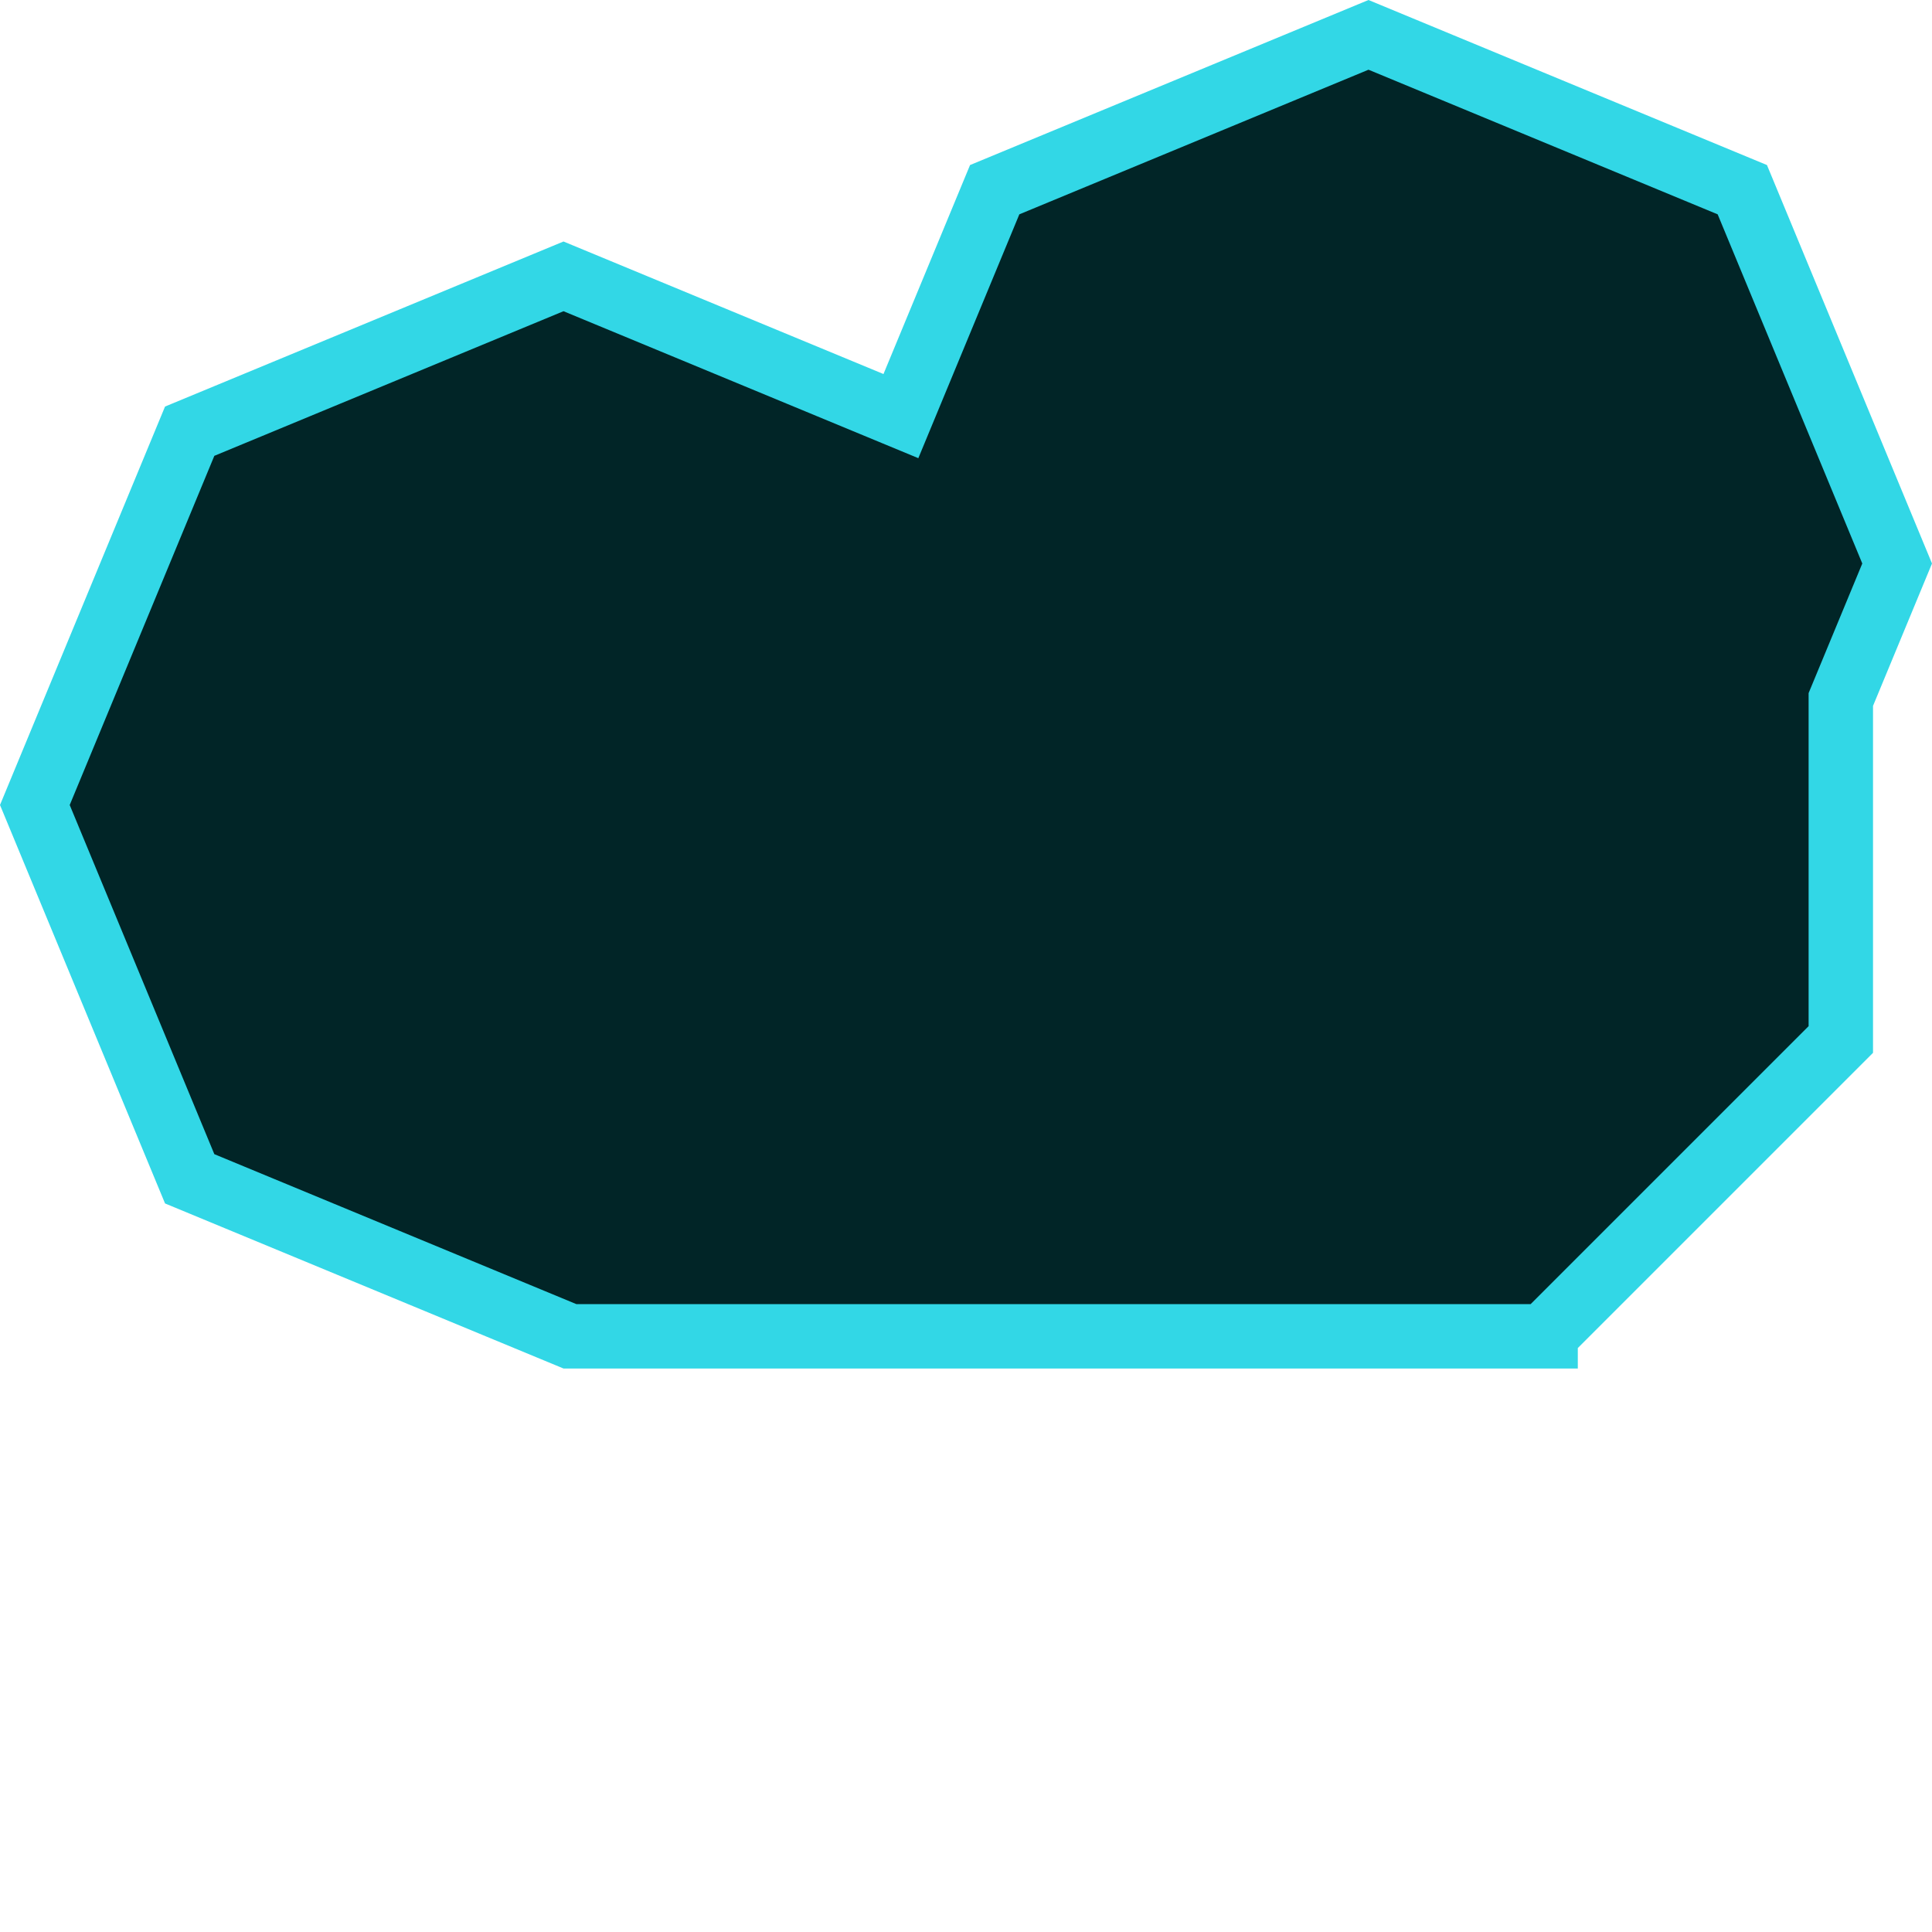
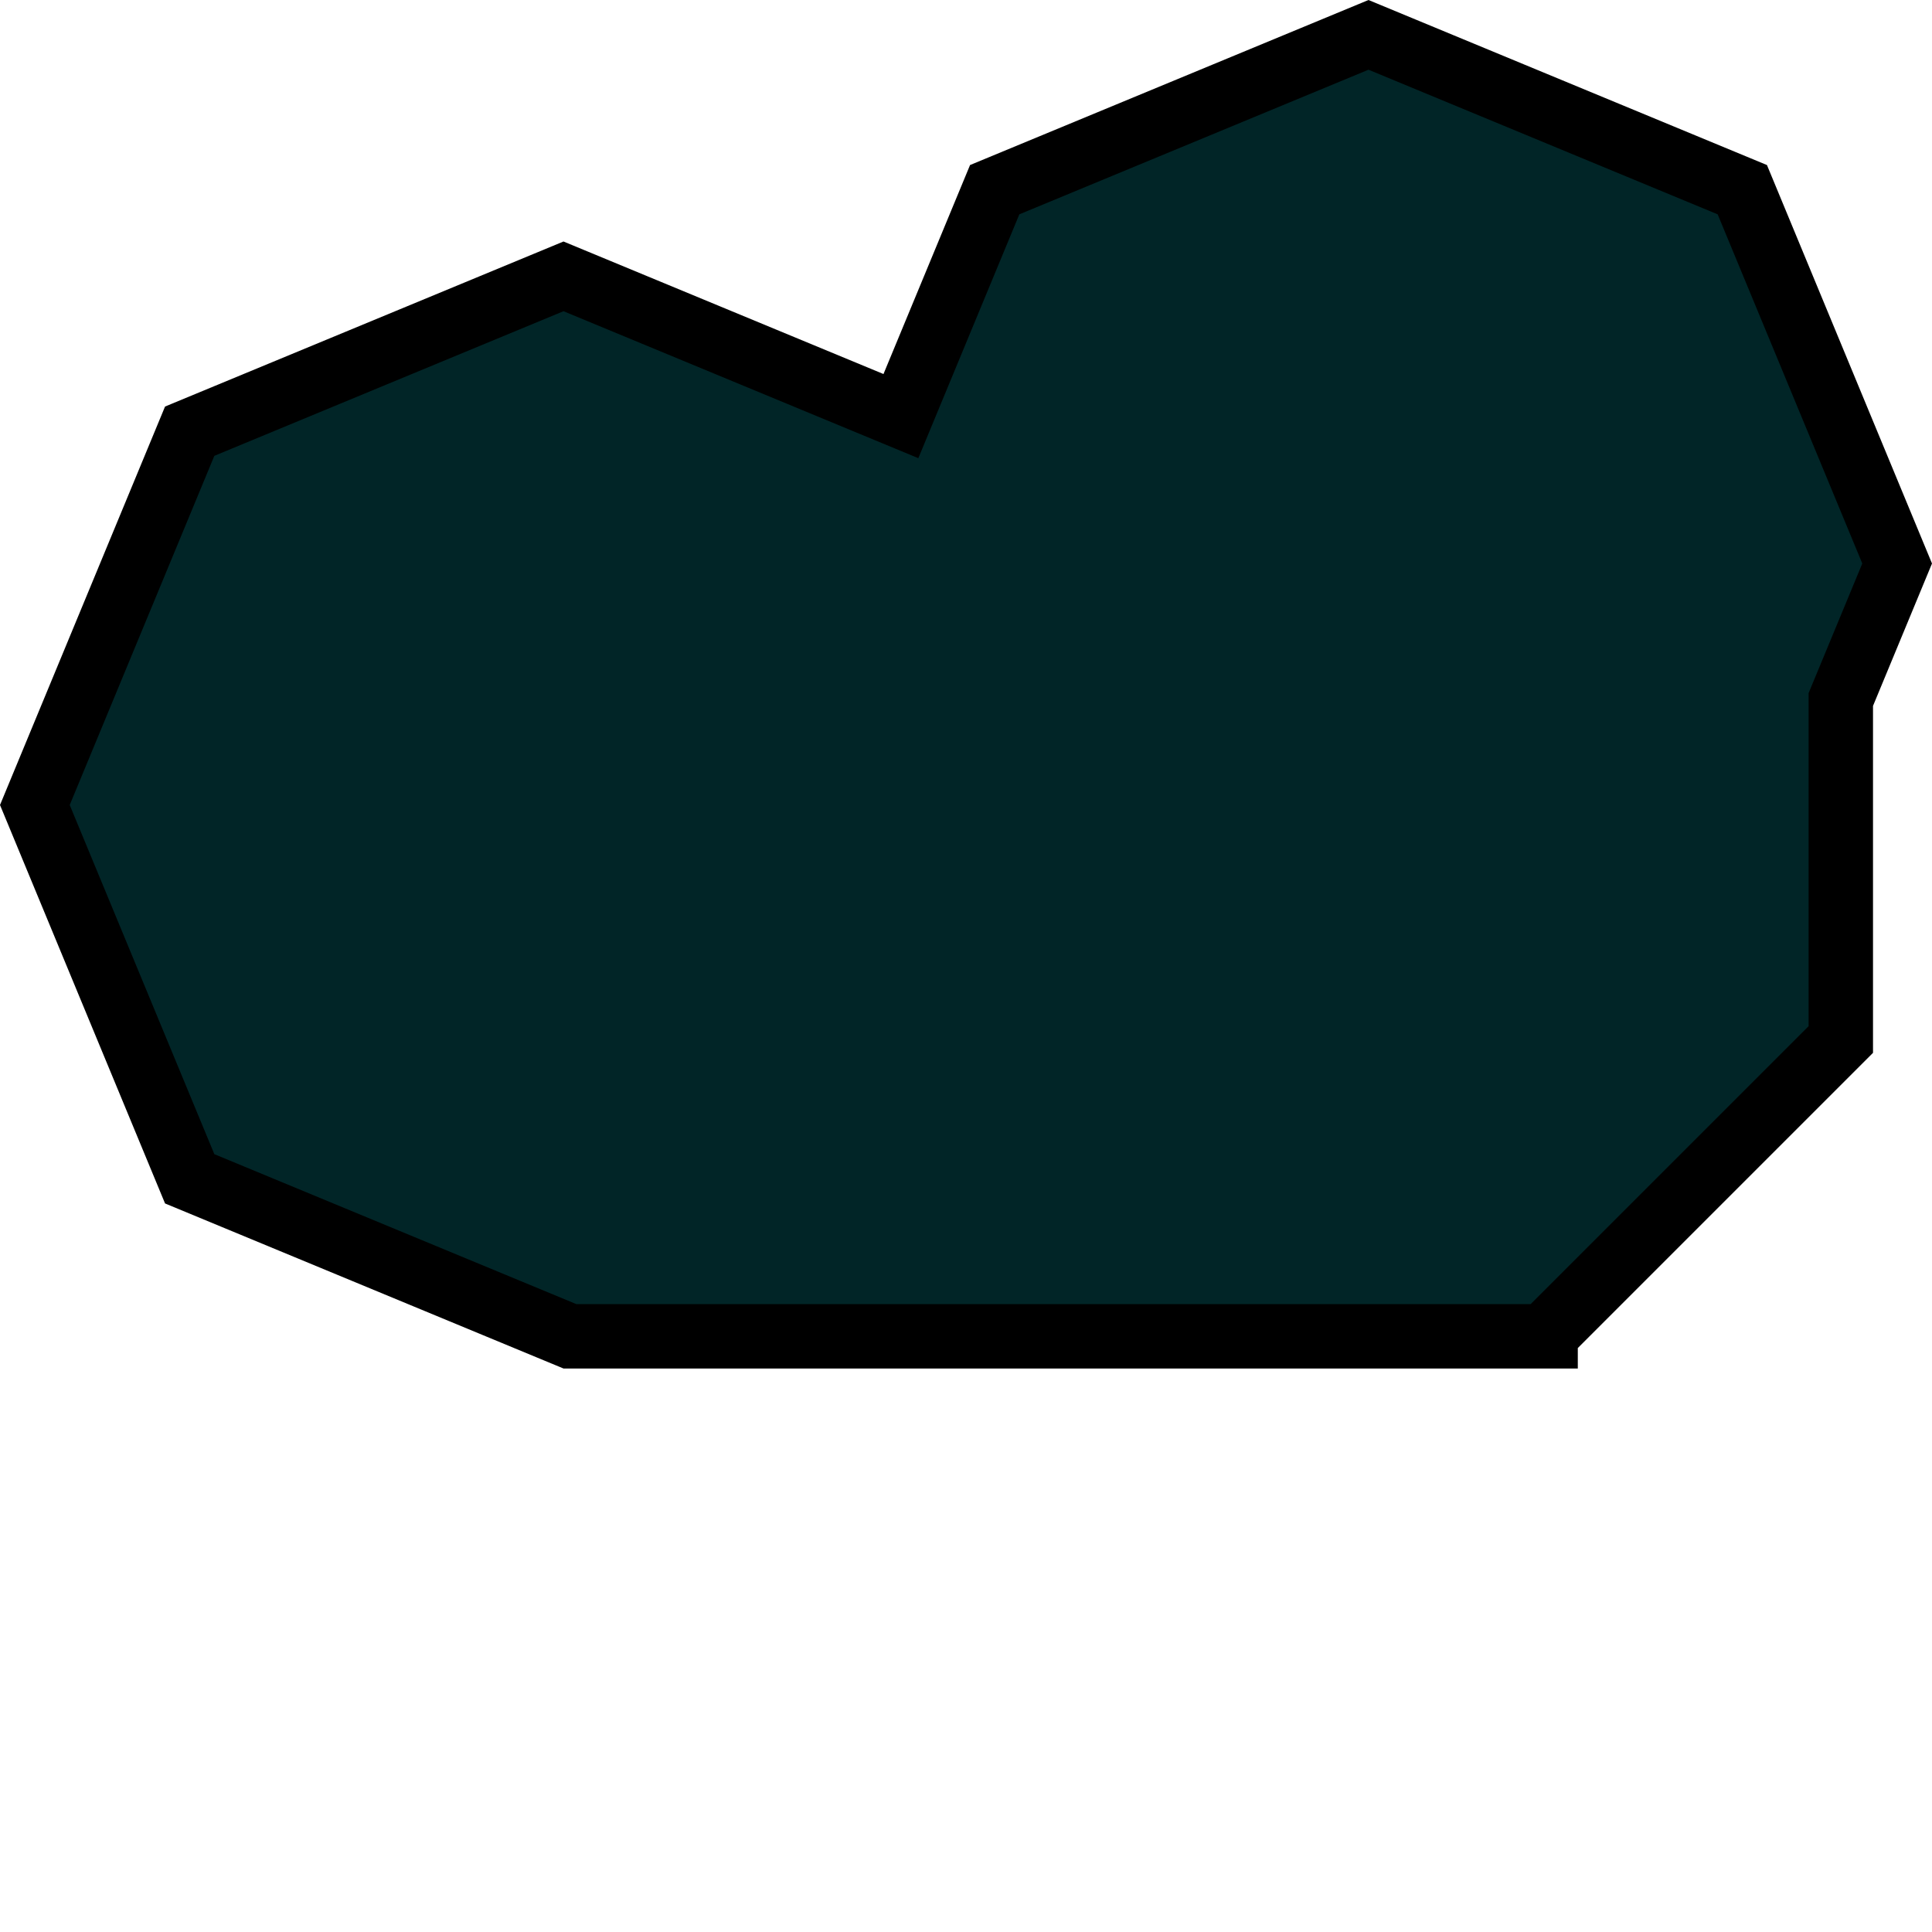
<svg xmlns="http://www.w3.org/2000/svg" width="120px" height="120px" viewBox="0 0 120 120" version="1.1">
  <defs />
  <g id="night3" stroke="none" stroke-width="1" fill="none" fill-rule="evenodd">
-     <g id="lorge-cloud" fill="#012527" stroke="#32D7E6" stroke-width="4">
+     <g id="lorge-cloud" fill="#012527" stroke="currentColor" stroke-width="4">
      <path d="M35.398,83 L96,83 L96,82.901 L114.336,64.565 L114.336,43.448 L117.835,35 L108.218,11.782 L85,2.165 L61.782,11.782 L55.957,25.845 L35,17.165 L11.782,26.782 L2.165,50 L11.782,73.218 L35.398,83 Z" />
    </g>
  </g>
</svg>
